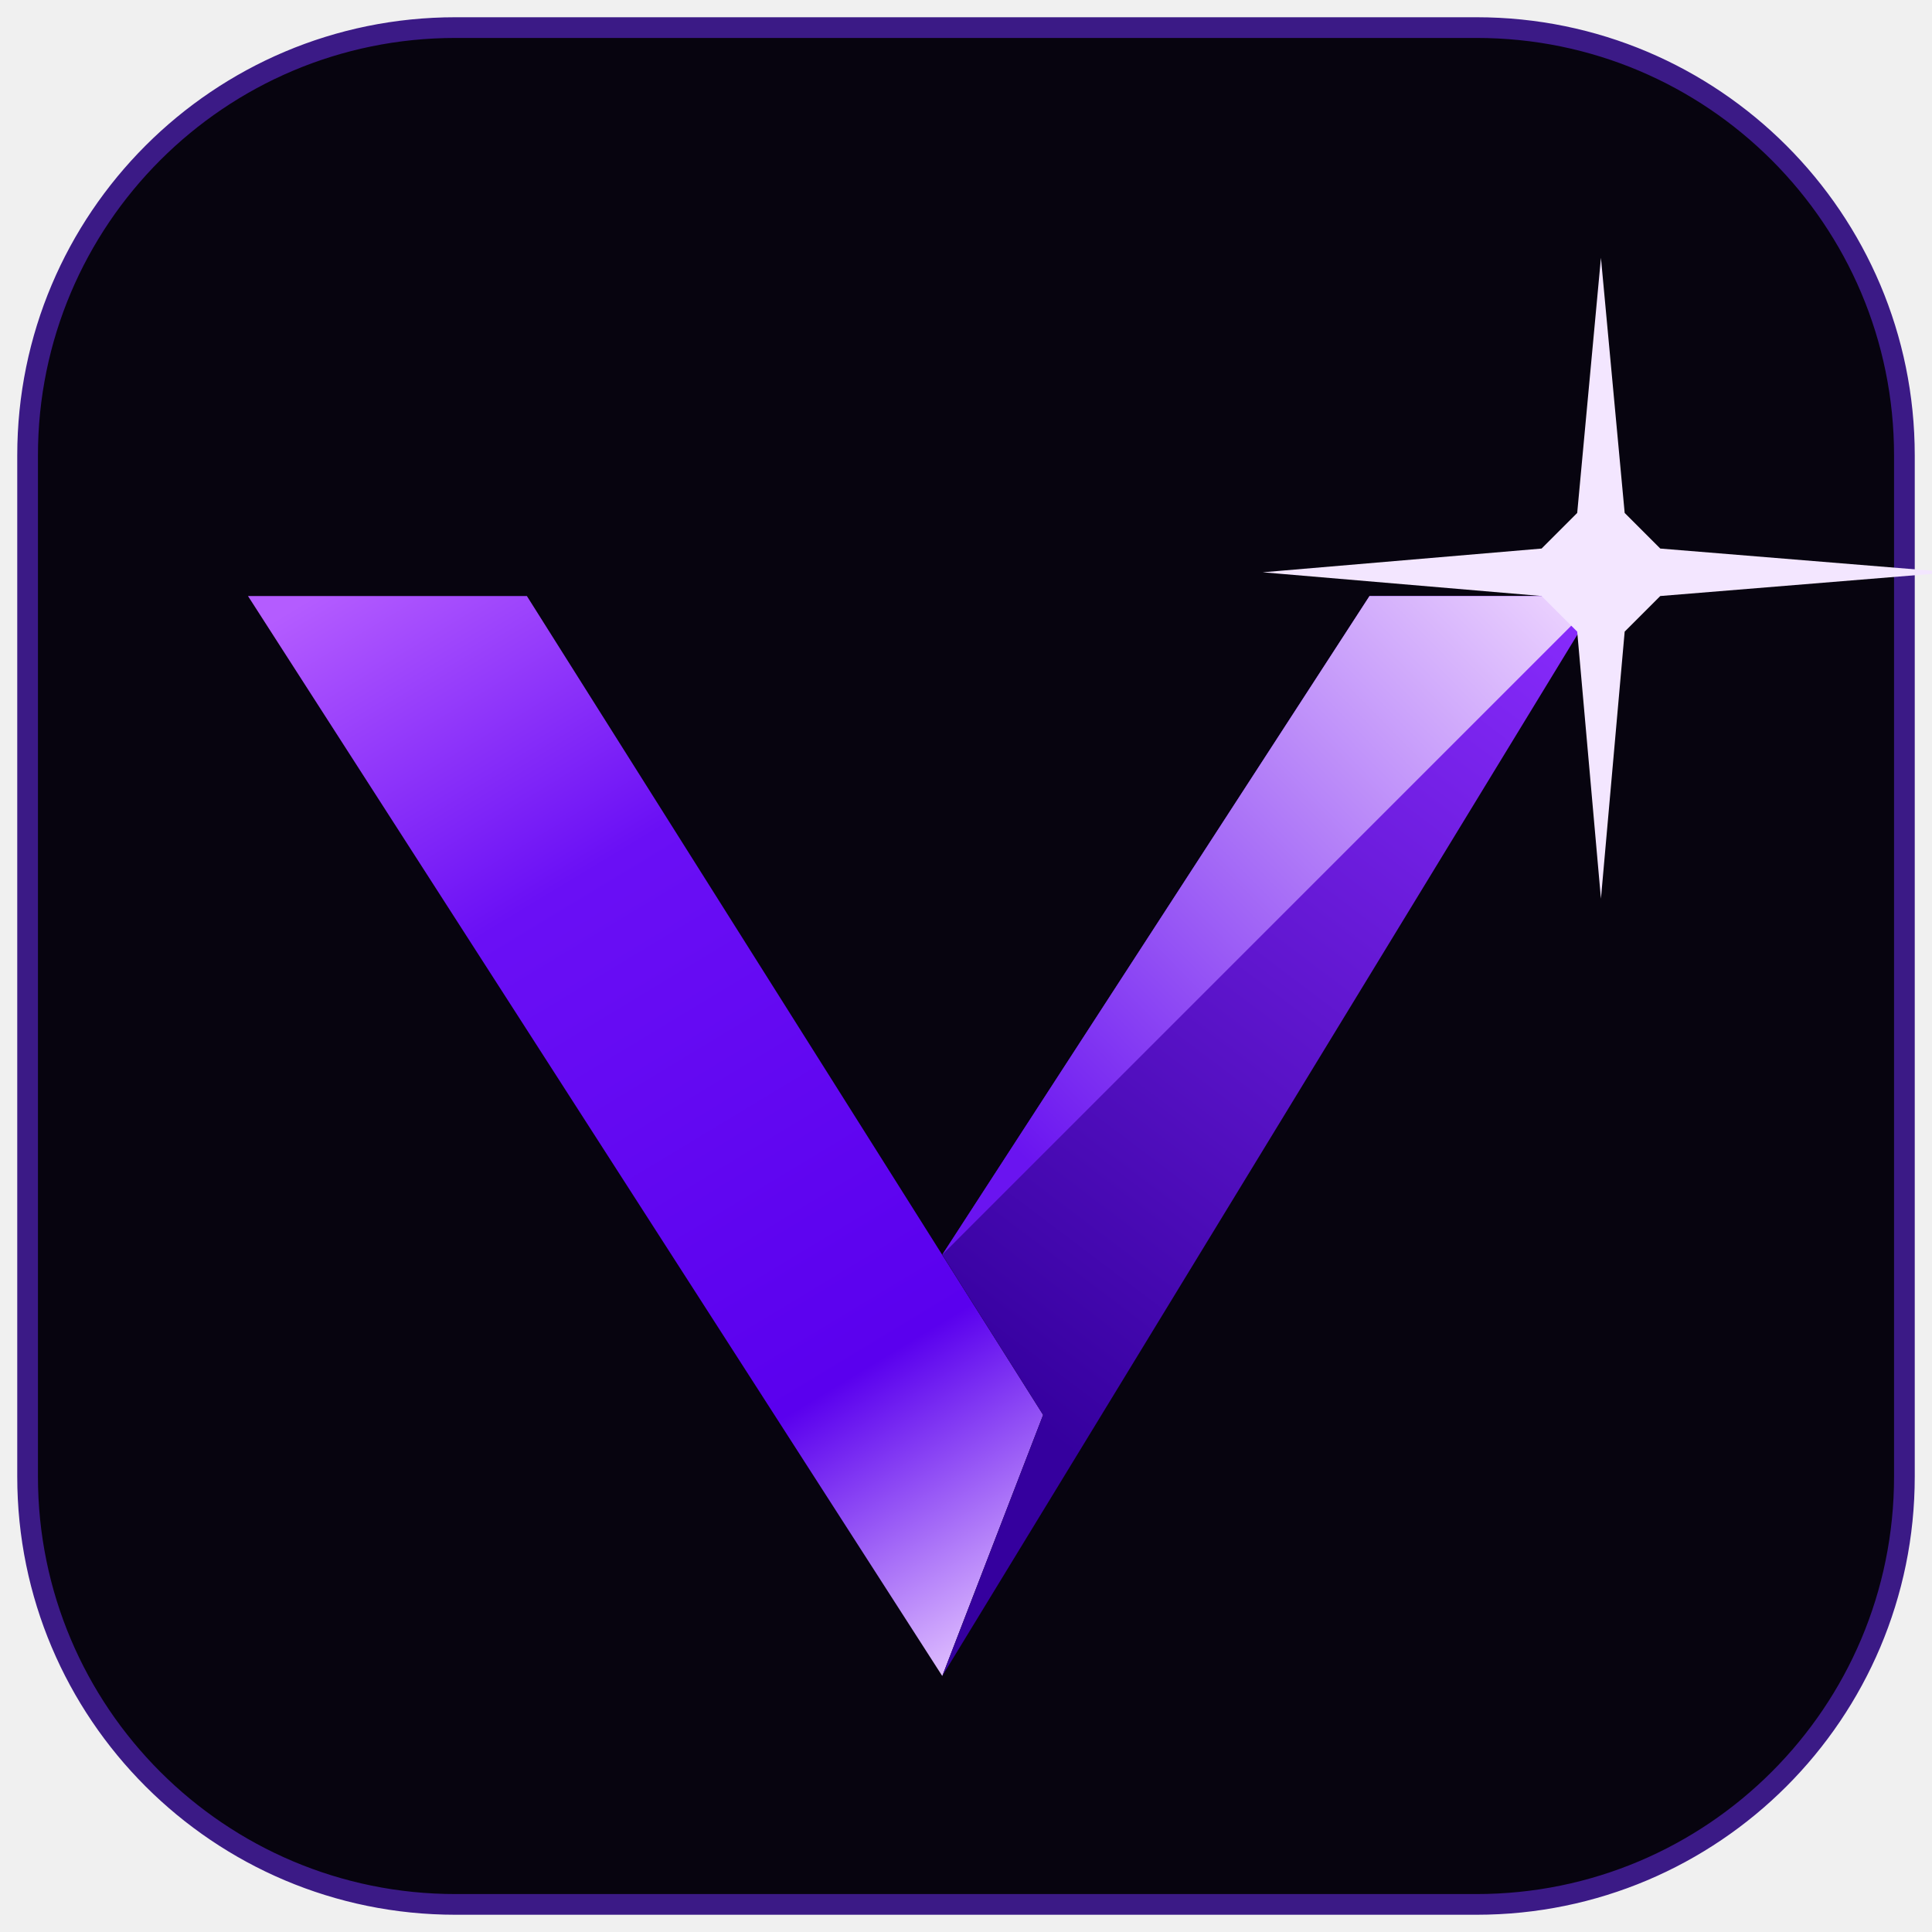
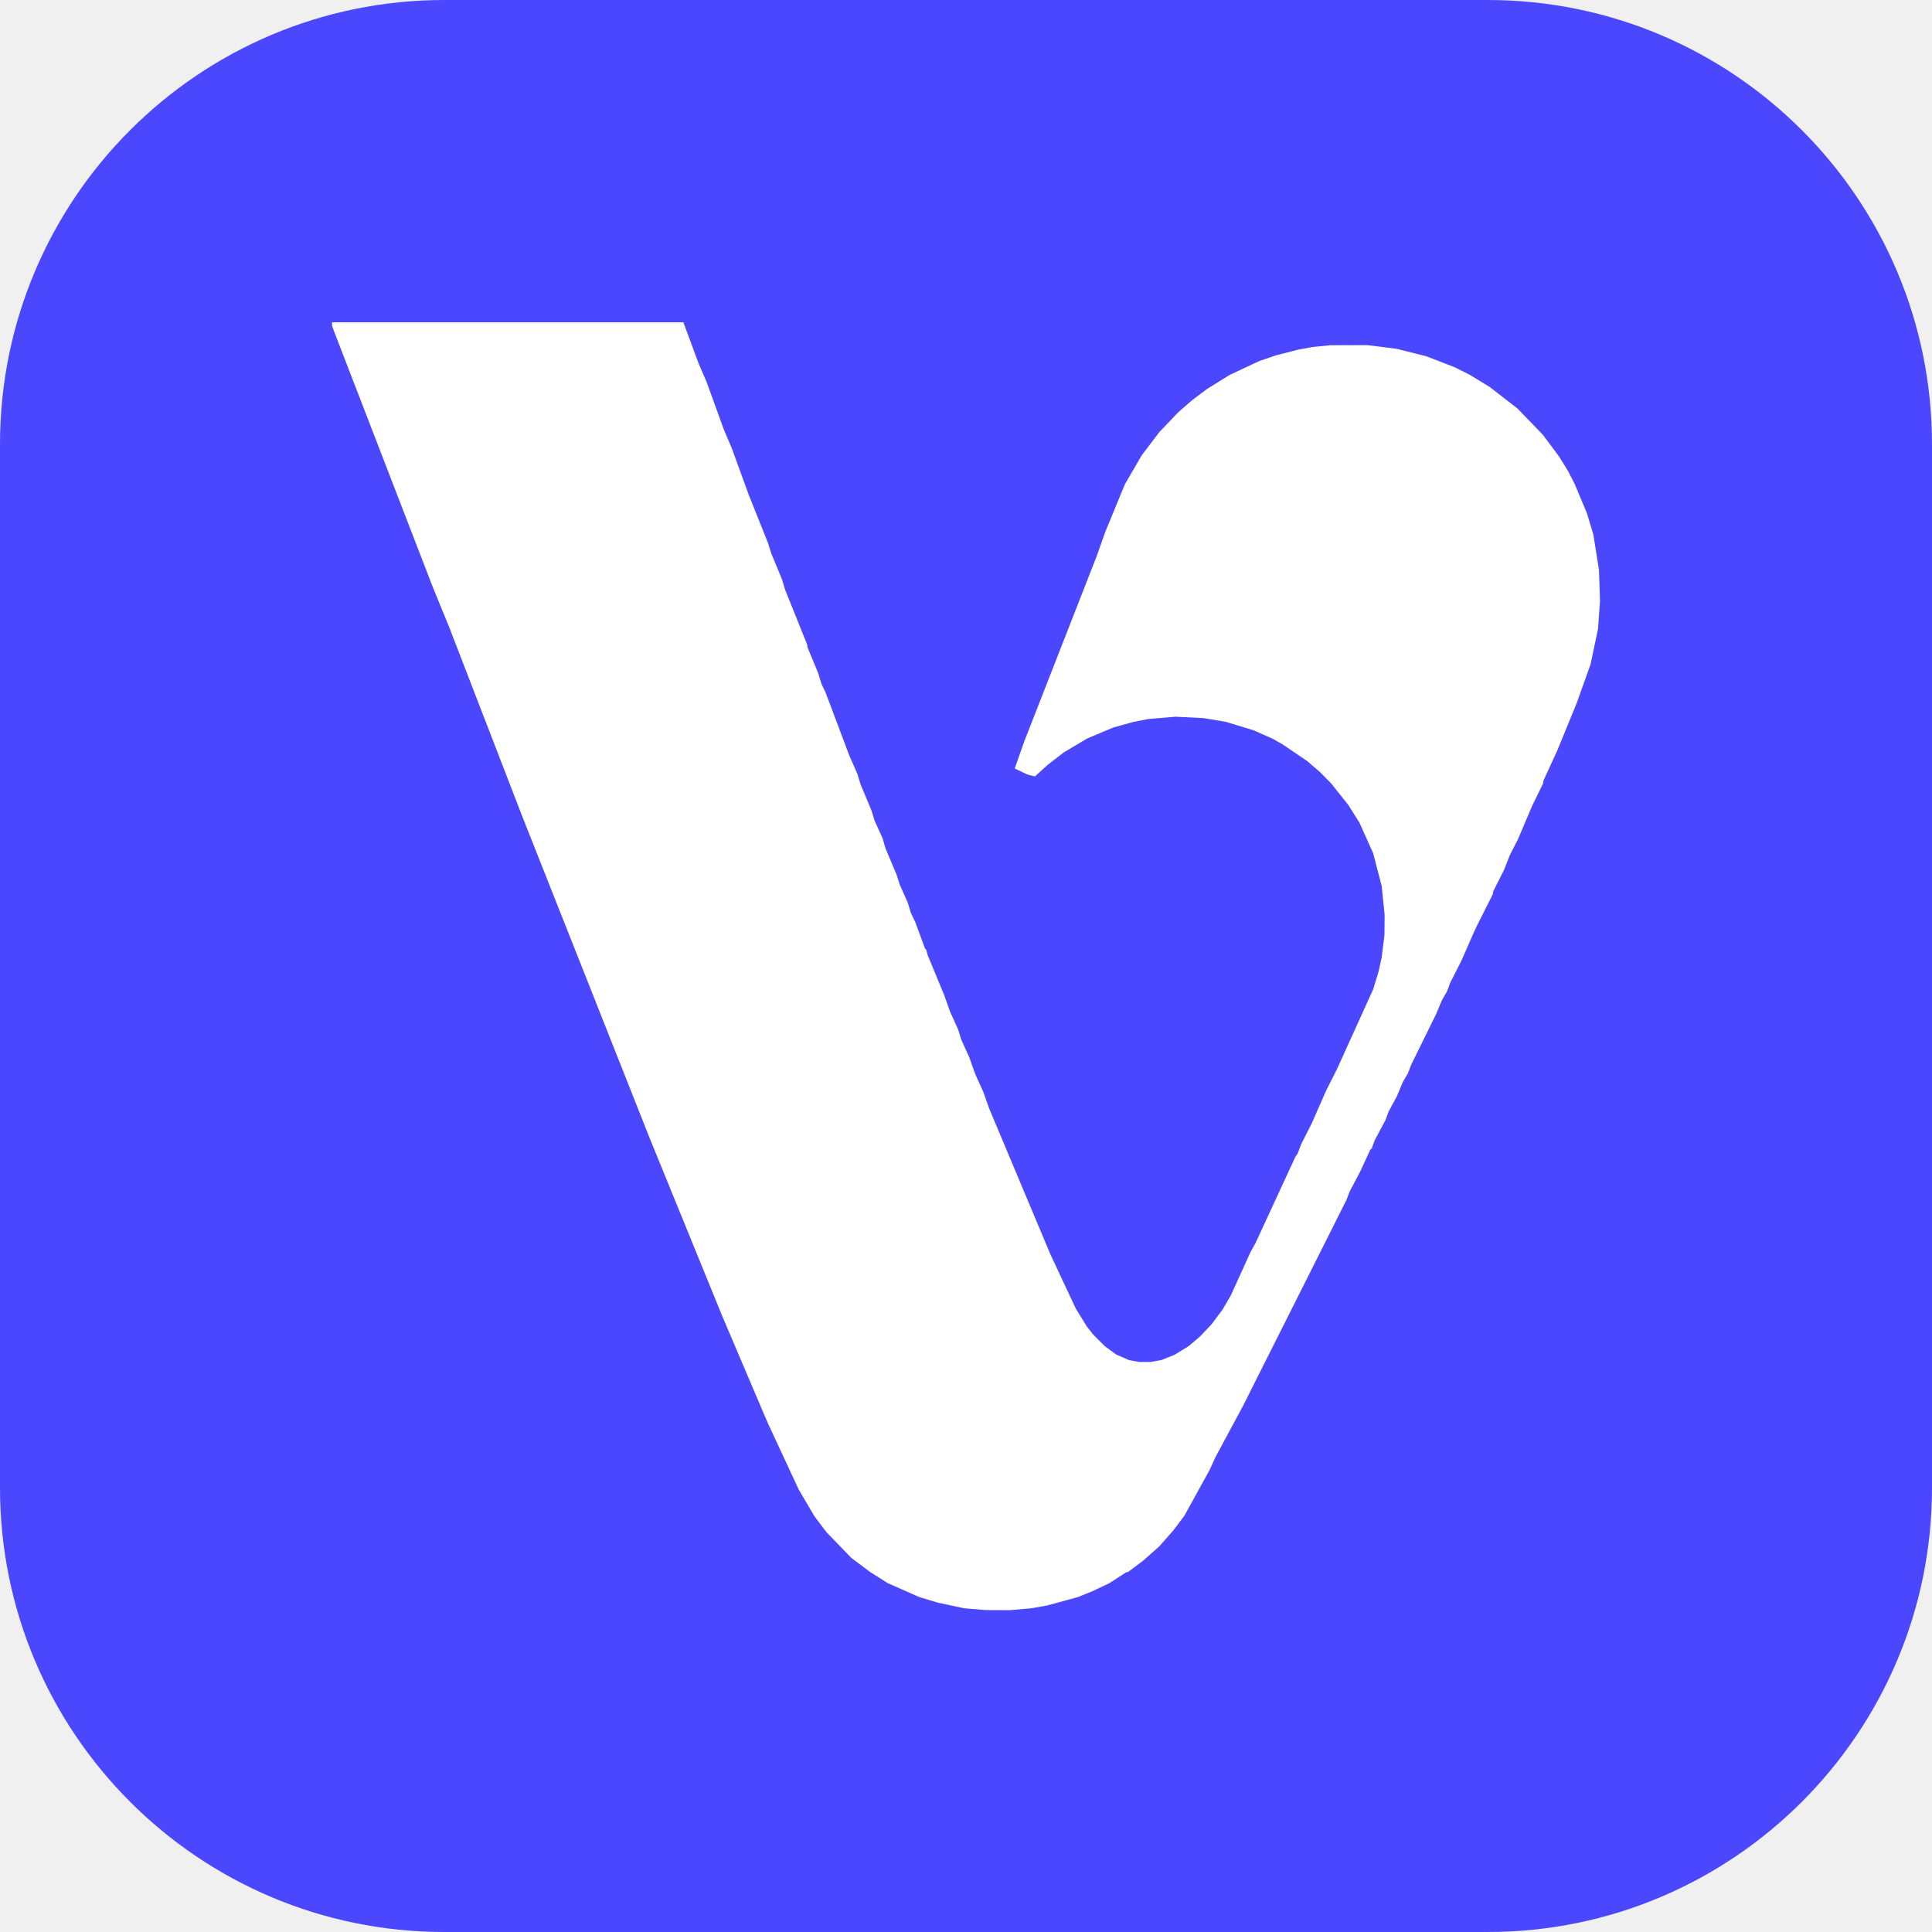
- <svg xmlns="http://www.w3.org/2000/svg" width="256" height="256" viewBox="493 436 280 280" role="img" aria-label="VYLO">
-   <defs>
-     <linearGradient id="l" gradientUnits="userSpaceOnUse" x1="530" y1="495" x2="640" y2="677">
-       <stop offset="0" stop-color="#b45cff" />
-       <stop offset="0.3" stop-color="#6a0ff5" />
-       <stop offset="0.75" stop-color="#5a00ee" />
-       <stop offset="1" stop-color="#e3c4ff" />
-     </linearGradient>
-     <linearGradient id="r" gradientUnits="userSpaceOnUse" x1="747" y1="495" x2="645" y2="630">
-       <stop offset="0" stop-color="#8a2cff" />
-       <stop offset="1" stop-color="#35009e" />
-     </linearGradient>
-     <linearGradient id="f" gradientUnits="userSpaceOnUse" x1="747" y1="495" x2="650" y2="590">
-       <stop offset="0" stop-color="#f0d9ff" />
-       <stop offset="1" stop-color="#6a14f0" />
-     </linearGradient>
-   </defs>
-   <rect x="497" y="440" width="272" height="272" rx="62" fill="#07040f" stroke="#3b1a86" stroke-width="3" />
-   <g transform="translate(633 580) scale(0.86) translate(-640 -562)">
-     <path d="M519 495 H566 L653 633 L636 677 Z" fill="url(#l)" />
-     <path d="M708 495 H747 L636 677 L653 633 L636 606 Z" fill="url(#r)" />
-     <path d="M708 495 H747 L636 606 Z" fill="url(#f)" />
-     <path d="M747 438 L751 481 L757 487 L806 491 L757 495 L751 501 L747 546 L743 501 L737 495 L690 491 L737 487 L743 481 Z" fill="#f3e6ff" />
-   </g>
+ <svg xmlns="http://www.w3.org/2000/svg" width="256" height="256" viewBox="247 264 2074 2074" role="img" aria-label="VYLO">
+   <rect x="247" y="264" width="2074" height="2074" rx="477" fill="#4A47FF" />
+   <path fill="#ffffff" fill-rule="evenodd" d="M603.4 610.0 L980.6 610.0 L996.9 654.0 L1005.5 674.0 L1024.0 725.0 L1032.5 745.0 L1050.7 795.0 L1071.5 847.0 L1074.9 858.0 L1086.5 886.0 L1089.8 897.0 L1113.5 956.0 L1113.9 959.0 L1125.5 987.0 L1128.8 998.0 L1133.5 1008.0 L1158.7 1075.0 L1167.5 1095.0 L1170.8 1106.0 L1182.5 1134.0 L1185.9 1145.0 L1194.5 1164.0 L1197.7 1175.0 L1209.5 1203.0 L1213.0 1214.0 L1221.5 1233.0 L1224.8 1244.0 L1229.6 1254.0 L1239.9 1282.0 L1241.5 1284.0 L1242.7 1289.0 L1260.5 1332.0 L1266.9 1350.0 L1275.5 1369.0 L1278.9 1380.0 L1287.5 1399.0 L1293.9 1417.0 L1302.5 1436.0 L1308.9 1454.0 L1374.8 1611.0 L1402.0 1669.0 L1413.7 1688.0 L1420.9 1697.0 L1433.0 1709.1 L1445.1 1718.0 L1459.0 1724.1 L1470.0 1726.1 L1482.0 1726.1 L1493.8 1724.0 L1508.0 1718.3 L1523.0 1709.1 L1535.0 1698.9 L1547.3 1686.0 L1559.3 1670.0 L1568.1 1655.0 L1589.5 1608.0 L1595.0 1598.0 L1637.5 1506.0 L1640.2 1502.0 L1643.5 1493.0 L1655.1 1470.0 L1670.5 1435.0 L1682.1 1412.0 L1721.1 1326.0 L1726.9 1307.0 L1730.2 1292.0 L1733.2 1268.0 L1733.4 1246.0 L1730.2 1215.0 L1721.1 1180.0 L1706.3 1147.0 L1694.3 1128.0 L1676.0 1105.0 L1664.0 1092.8 L1650.0 1080.8 L1623.7 1063.0 L1613.0 1056.9 L1592.8 1048.0 L1563.0 1038.9 L1539.0 1034.9 L1509.0 1033.4 L1480.0 1035.8 L1464.0 1038.9 L1442.0 1045.0 L1414.0 1056.8 L1389.0 1071.7 L1372.0 1084.8 L1358.0 1097.5 L1350.0 1095.5 L1336.3 1089.0 L1346.5 1060.0 L1424.3 861.0 L1433.5 835.0 L1454.5 784.0 L1472.5 753.0 L1491.4 728.0 L1512.0 706.4 L1527.0 693.4 L1543.0 681.4 L1567.0 666.5 L1599.0 651.5 L1617.0 645.4 L1640.0 639.5 L1656.0 636.5 L1675.0 634.6 L1715.0 634.5 L1746.0 638.4 L1778.0 646.4 L1809.0 658.4 L1825.0 666.5 L1846.0 679.3 L1876.0 702.5 L1903.5 731.0 L1920.6 754.0 L1930.5 770.0 L1937.6 784.0 L1950.6 815.0 L1957.5 838.0 L1963.5 876.0 L1964.6 909.0 L1962.5 939.0 L1954.5 977.0 L1939.5 1019.0 L1918.6 1070.0 L1903.9 1102.0 L1903.5 1105.0 L1891.8 1129.0 L1876.5 1165.0 L1867.8 1182.0 L1861.5 1198.0 L1849.9 1221.0 L1849.5 1224.0 L1830.9 1261.0 L1815.5 1296.0 L1803.8 1319.0 L1800.5 1328.0 L1794.8 1338.0 L1788.5 1353.0 L1761.9 1407.0 L1758.5 1416.0 L1752.7 1426.0 L1746.5 1441.0 L1737.8 1457.0 L1734.5 1466.0 L1722.8 1488.0 L1719.5 1497.0 L1718.0 1498.2 L1707.5 1521.0 L1695.9 1543.0 L1692.5 1552.0 L1581.5 1773.0 L1551.9 1828.0 L1545.5 1842.0 L1518.5 1891.0 L1506.5 1907.0 L1491.5 1924.0 L1474.0 1939.5 L1458.0 1951.5 L1456.0 1951.8 L1438.0 1963.5 L1419.0 1972.5 L1404.0 1978.5 L1371.0 1987.5 L1354.0 1990.5 L1331.0 1992.5 L1305.0 1992.4 L1282.0 1990.5 L1254.0 1984.5 L1234.0 1978.5 L1200.0 1963.5 L1181.0 1951.5 L1161.0 1936.5 L1134.4 1909.0 L1121.5 1892.0 L1104.4 1863.0 L1070.5 1790.0 L1022.4 1677.0 L944.5 1486.0 L807.5 1140.0 L729.1 937.0 L711.5 894.0 L606.5 622.0 L603.5 614.0 Z" />
</svg>
